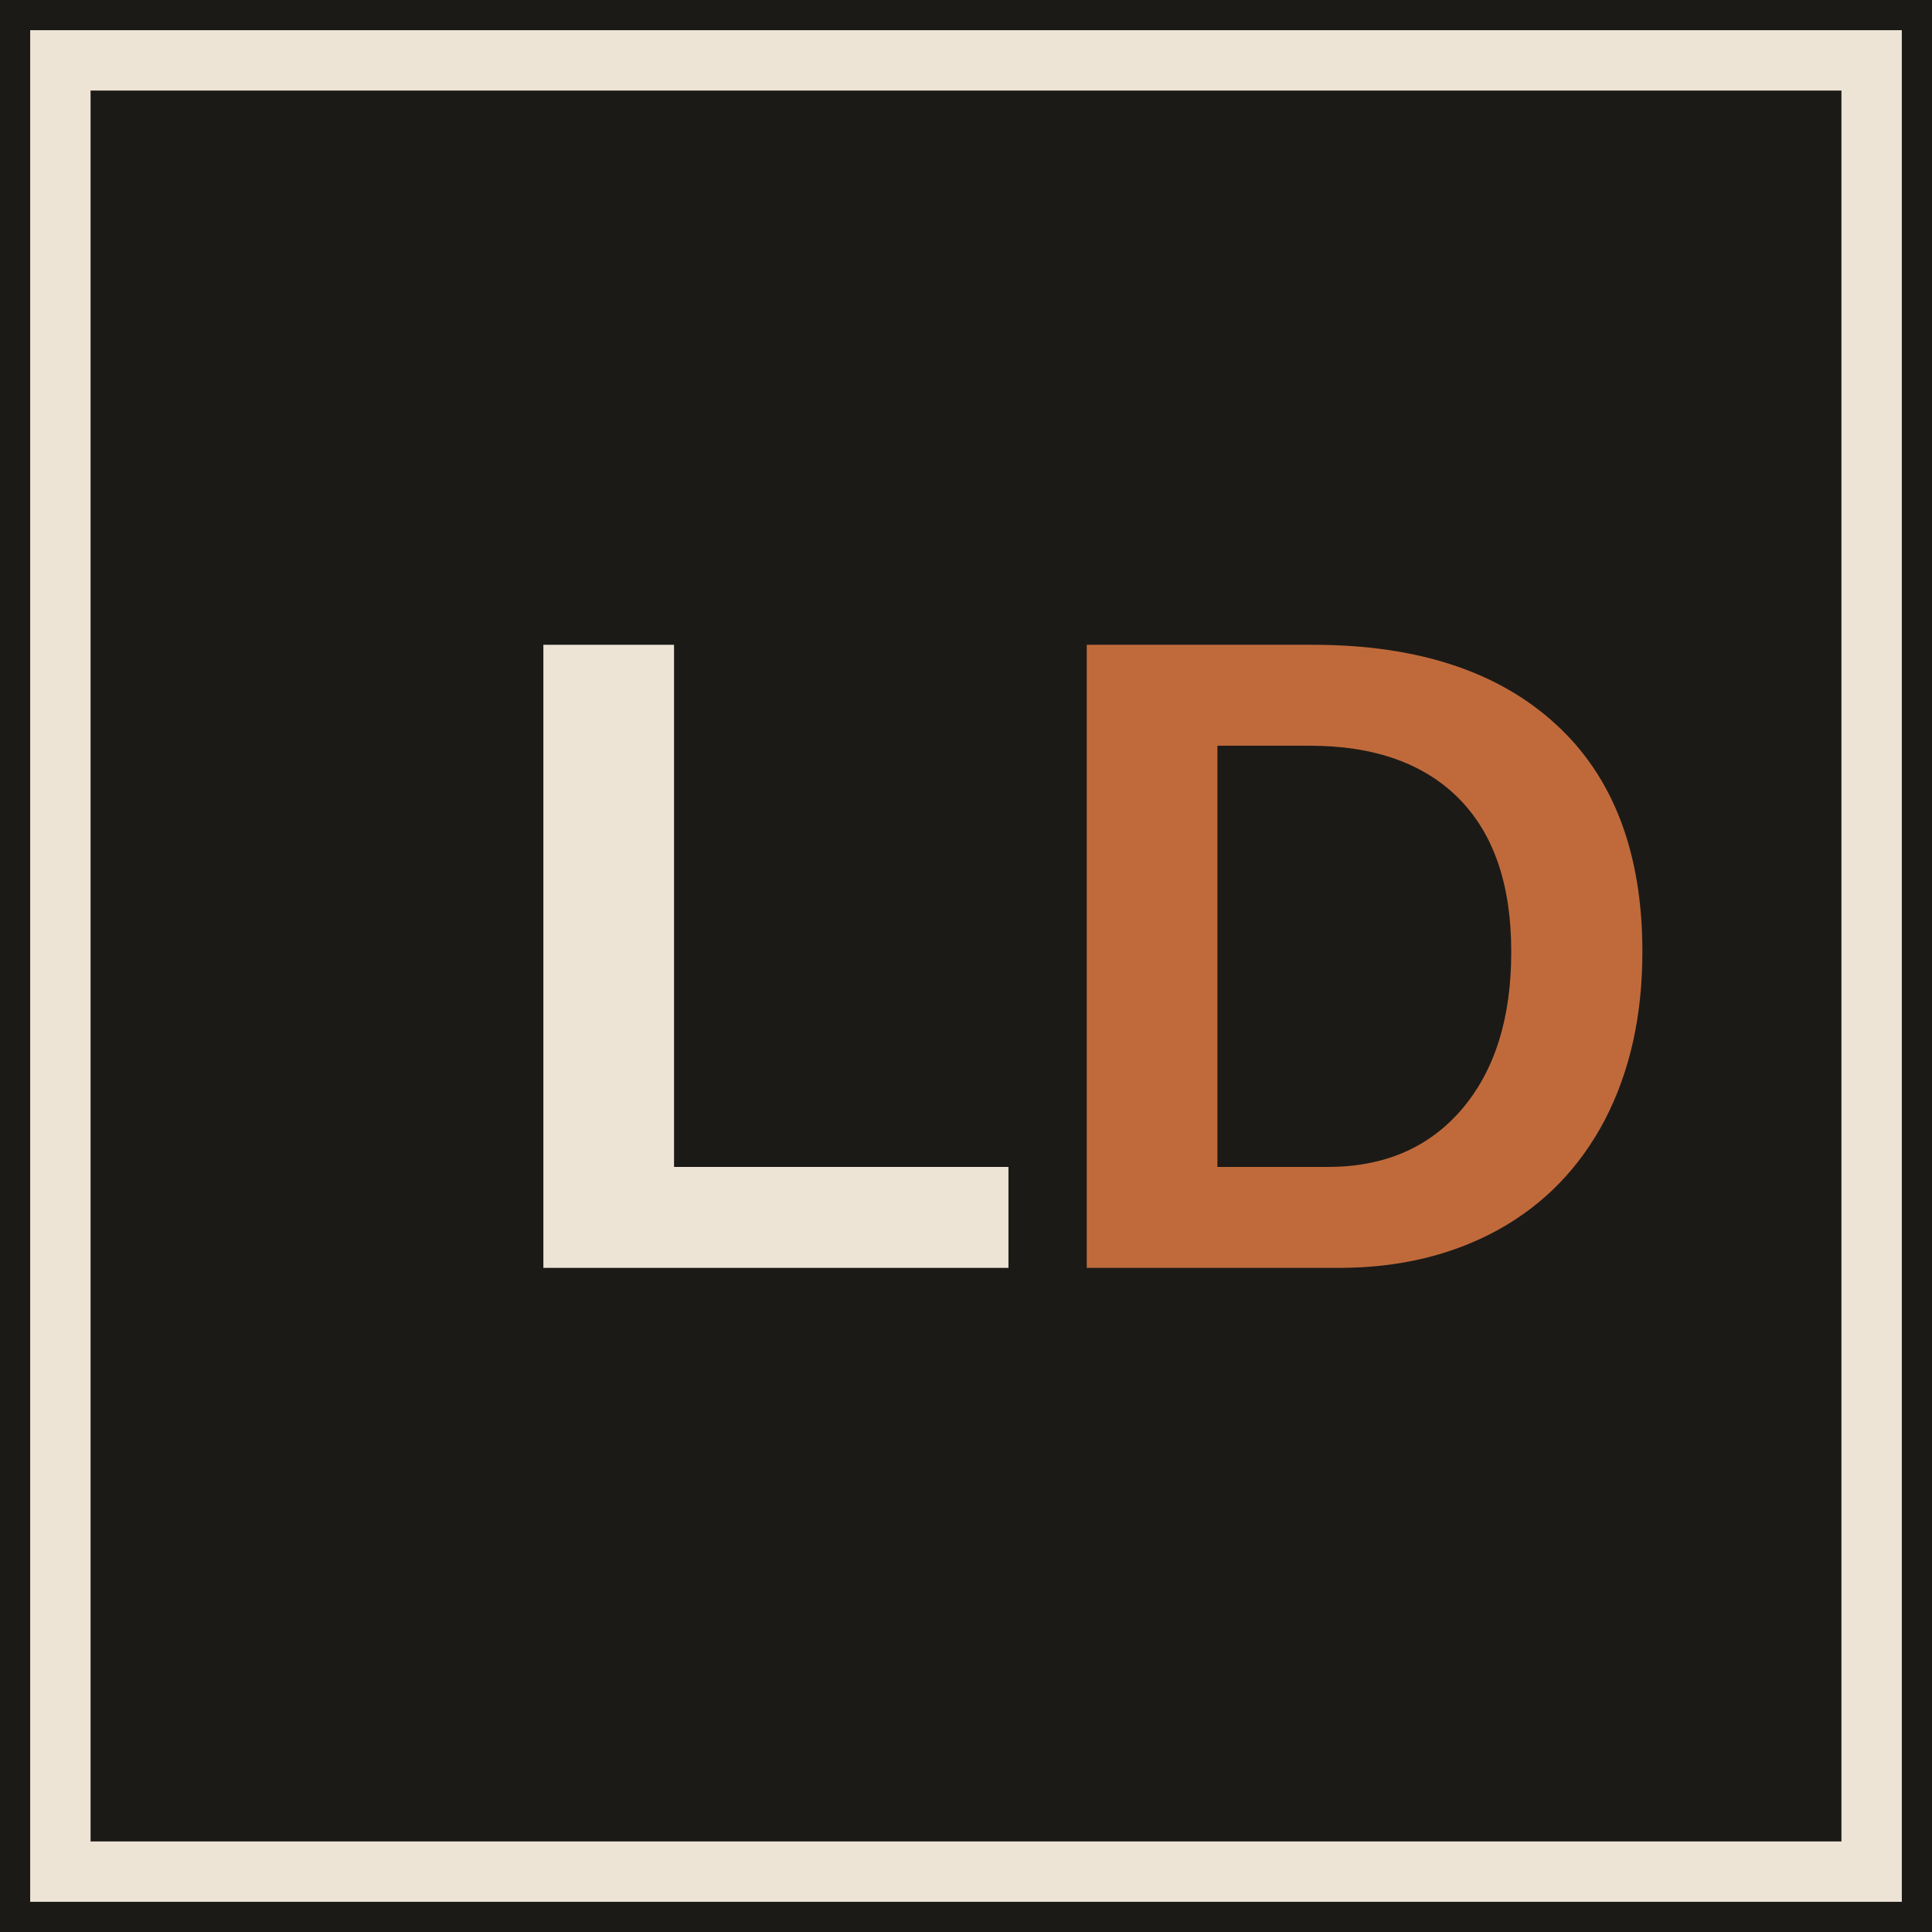
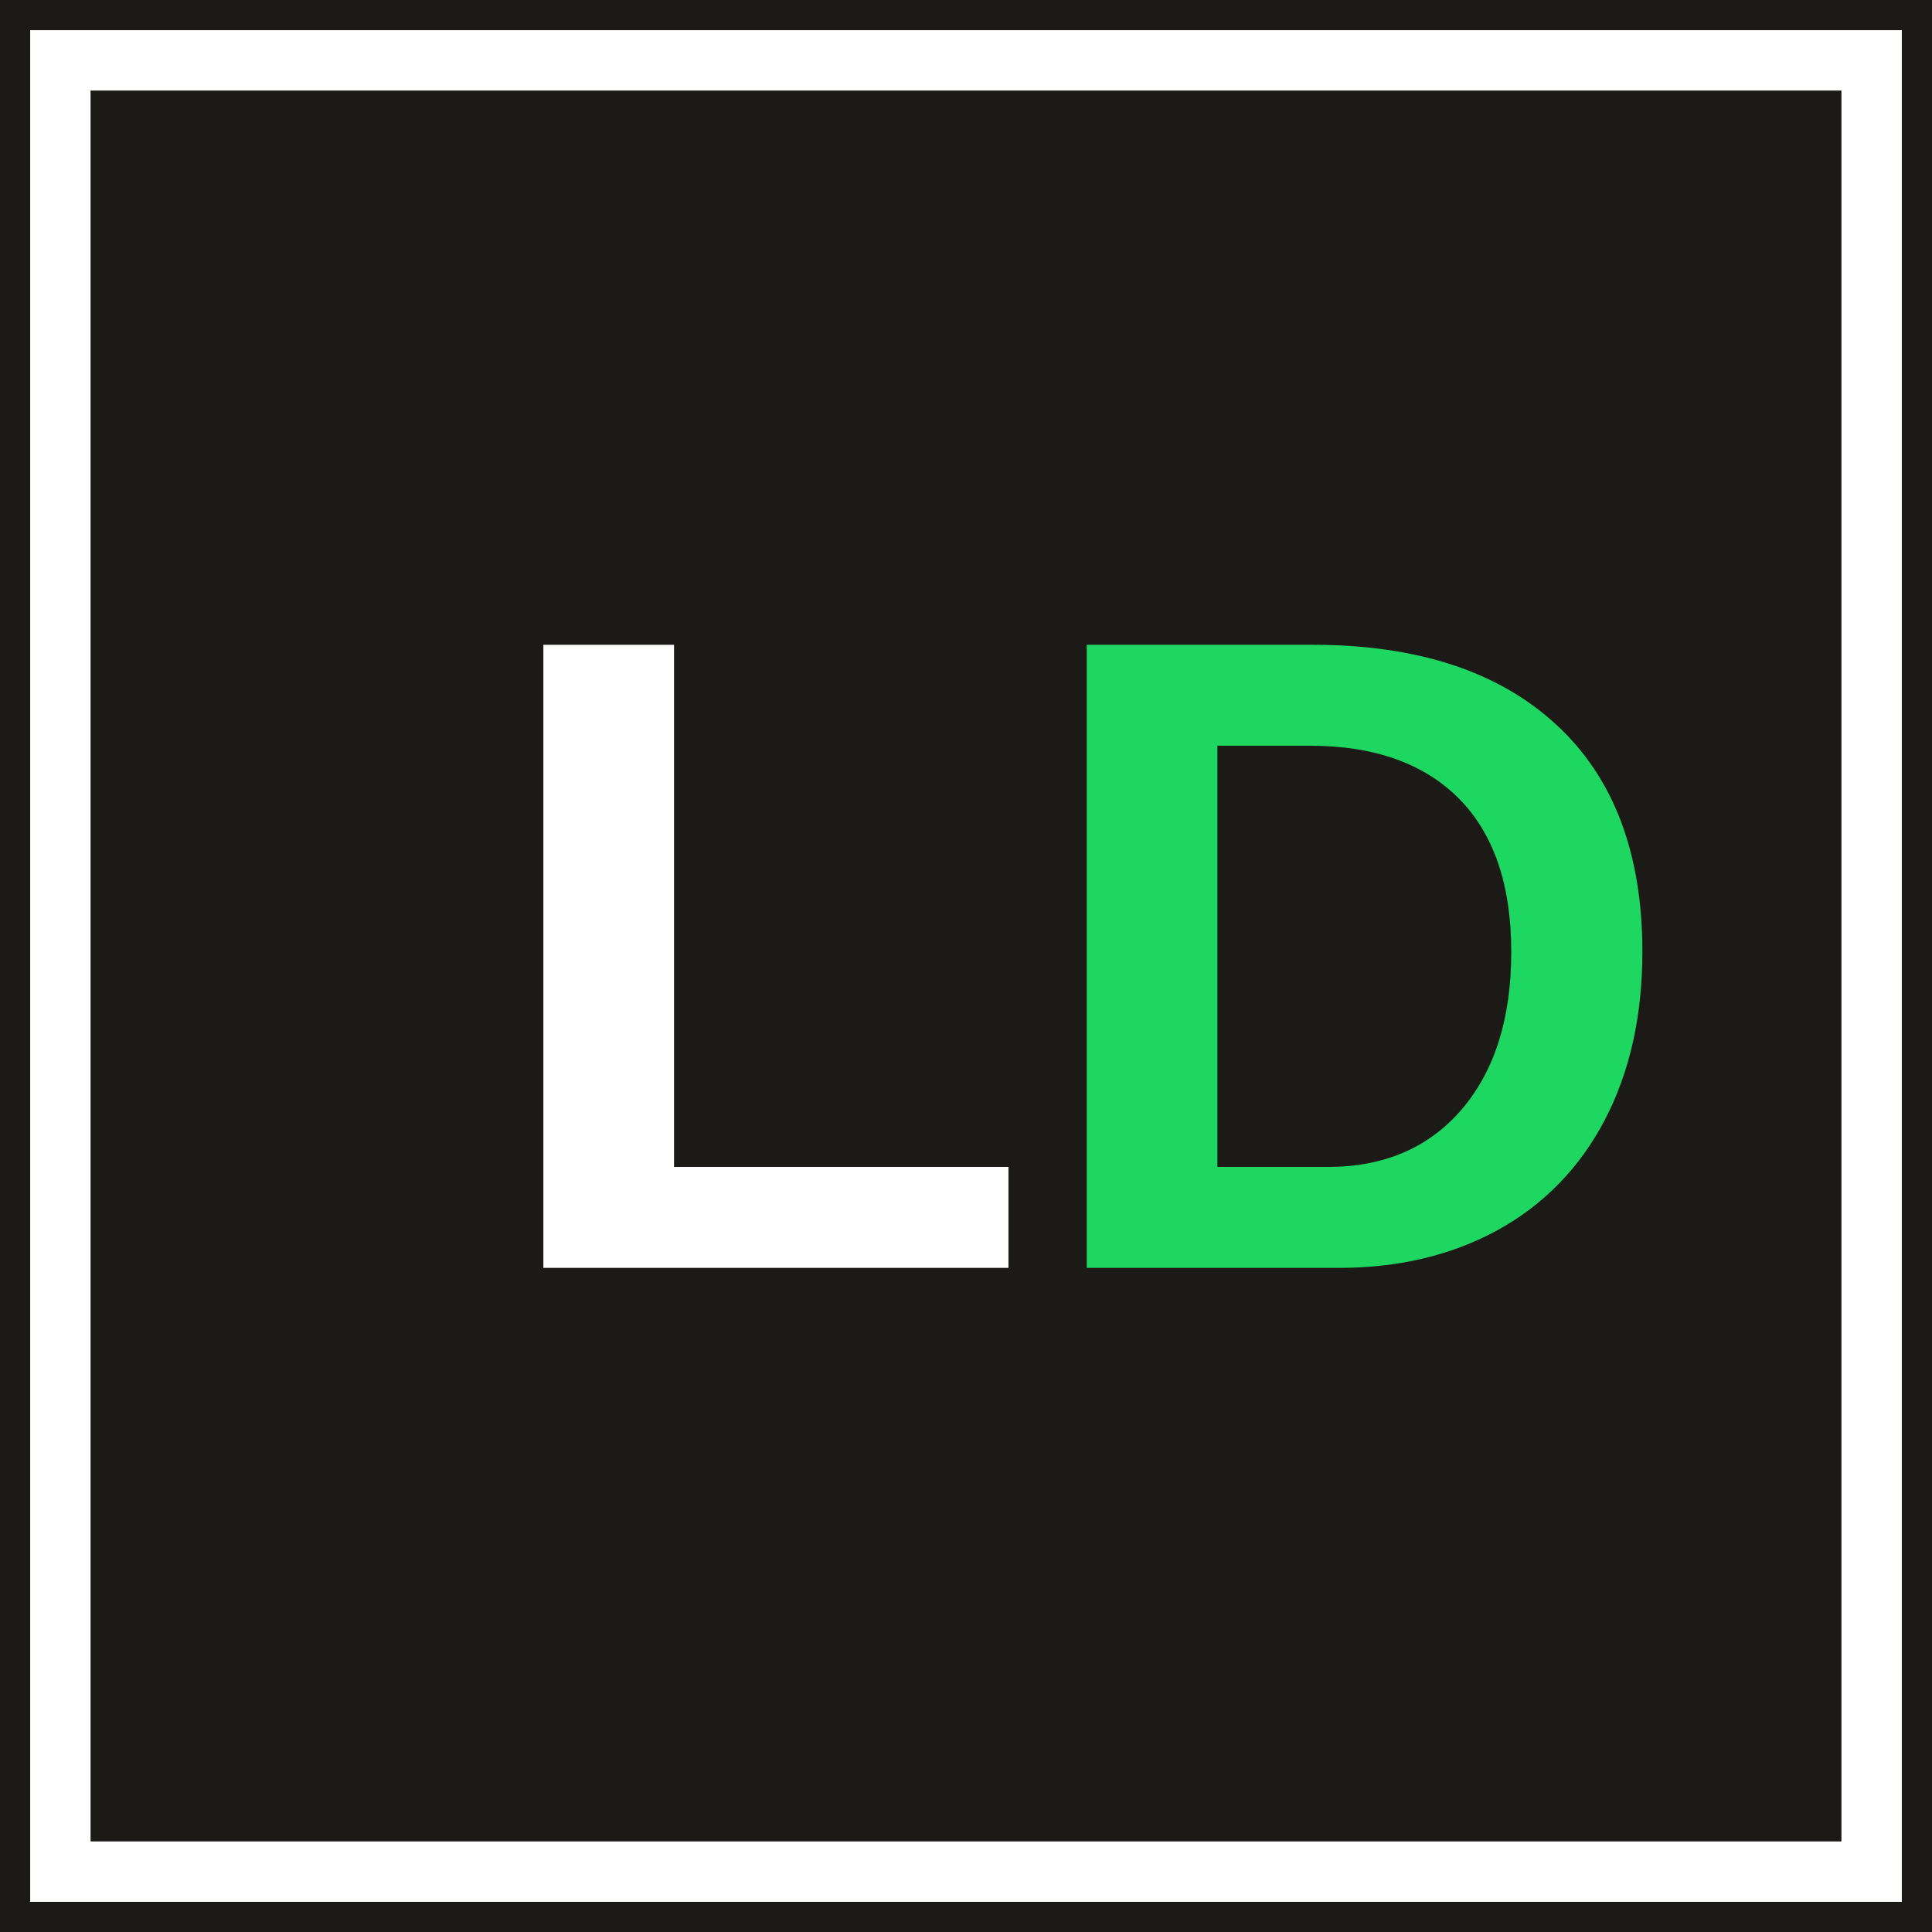
<svg xmlns="http://www.w3.org/2000/svg" viewBox="0 0 64 64">
  <rect width="64" height="64" fill="#1c1a17" />
-   <rect x="2" y="2" width="60" height="60" fill="none" stroke="#ede4d6" stroke-width="2" />
-   <text x="16" y="42" font-family="'IBM Plex Sans', 'Segoe UI', Arial, sans-serif" font-size="30" font-weight="700" fill="#ede4d6">L</text>
-   <text x="34" y="42" font-family="'IBM Plex Sans', 'Segoe UI', Arial, sans-serif" font-size="30" font-weight="700" fill="#c06a3b">D</text>
+   <rect x="2" y="2" width="60" height="60" fill="none" stroke="#ffffff" stroke-width="2" />
+   <text x="16" y="42" font-family="'IBM Plex Sans', 'Segoe UI', Arial, sans-serif" font-size="30" font-weight="700" fill="#ffffff">L</text>
+   <text x="34" y="42" font-family="'IBM Plex Sans', 'Segoe UI', Arial, sans-serif" font-size="30" font-weight="700" fill="#1ed760">D</text>
</svg>
